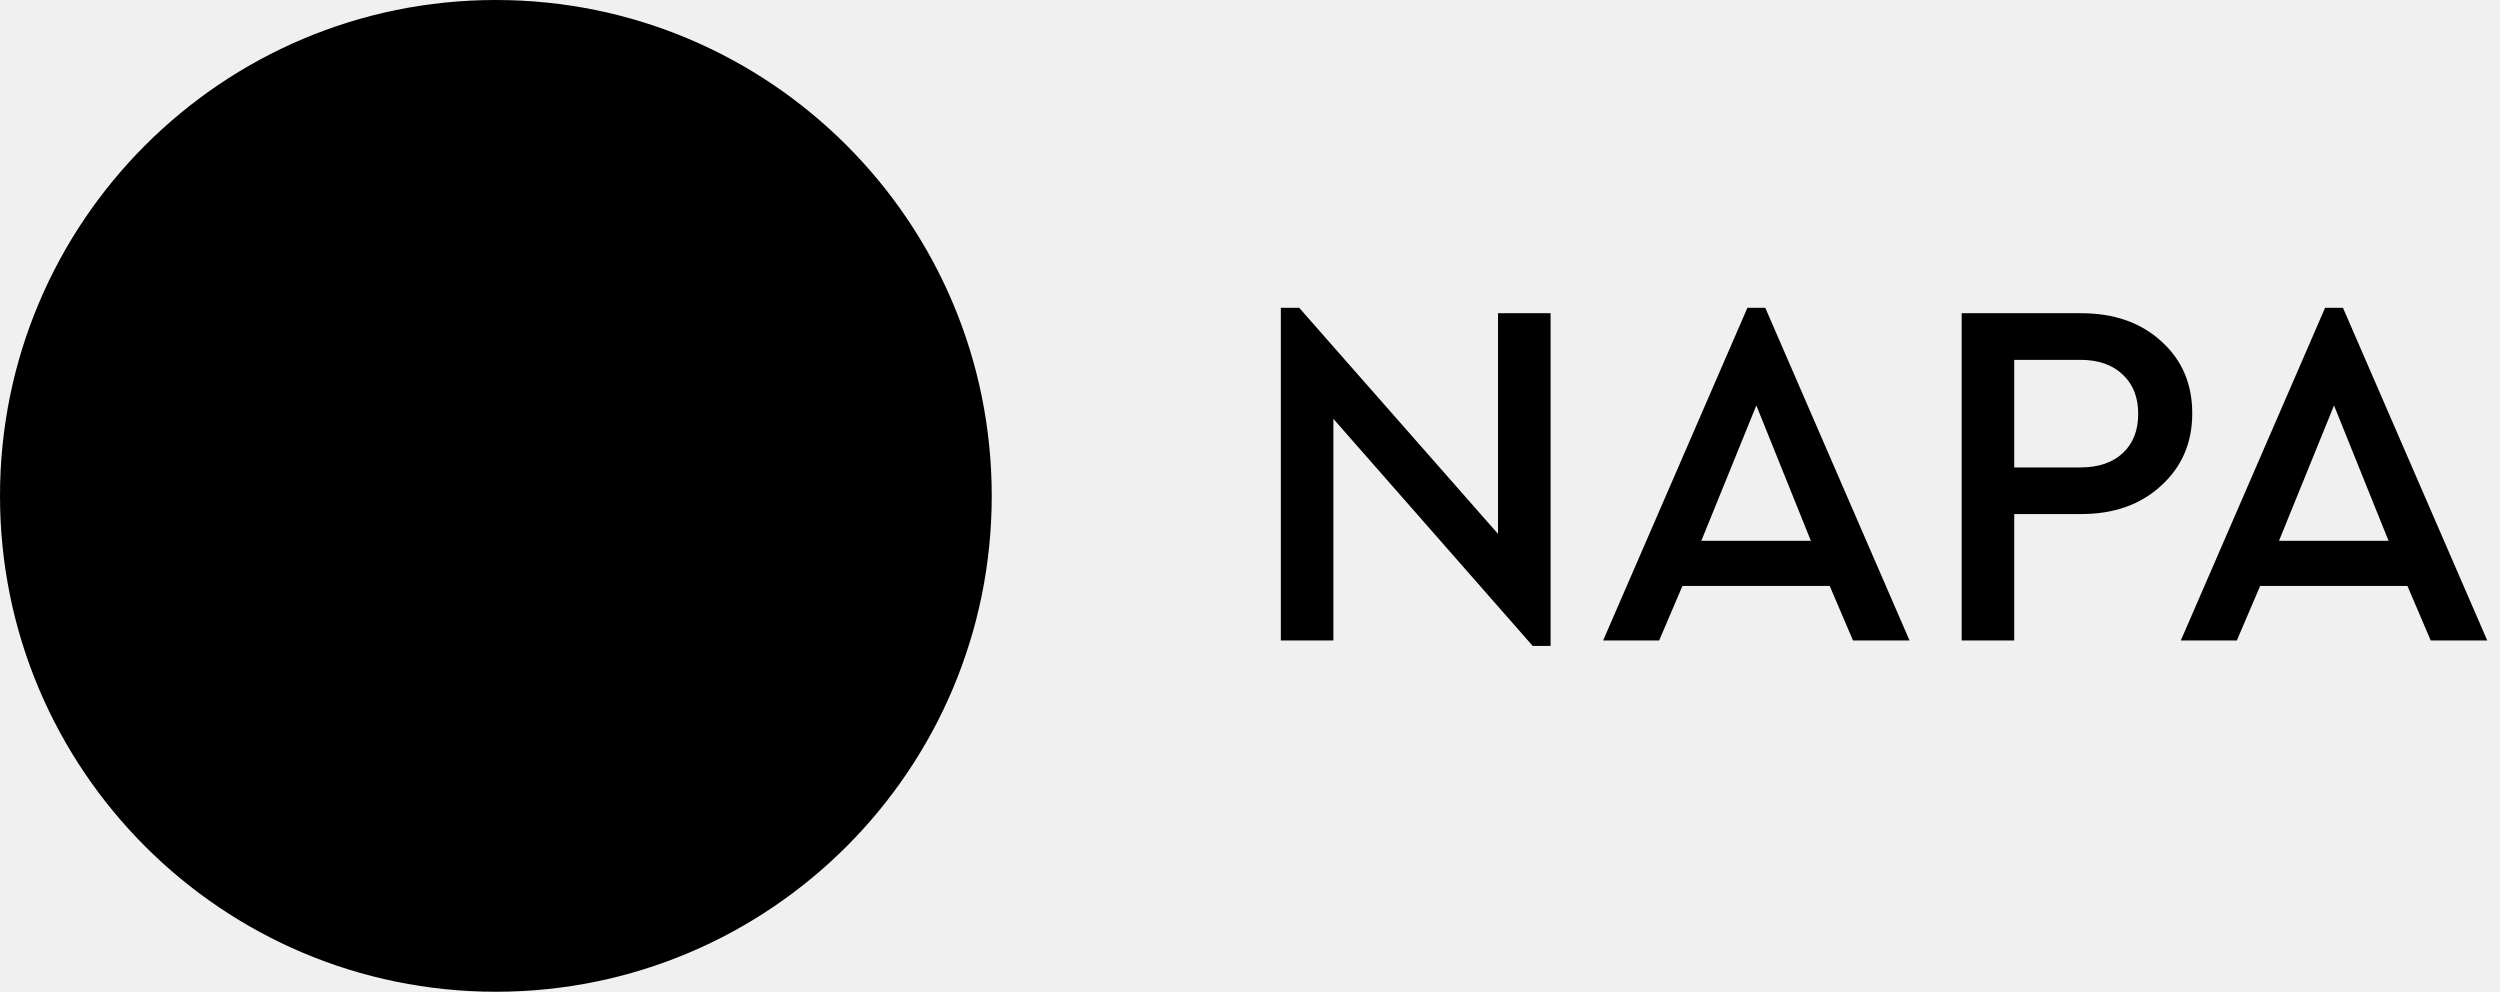
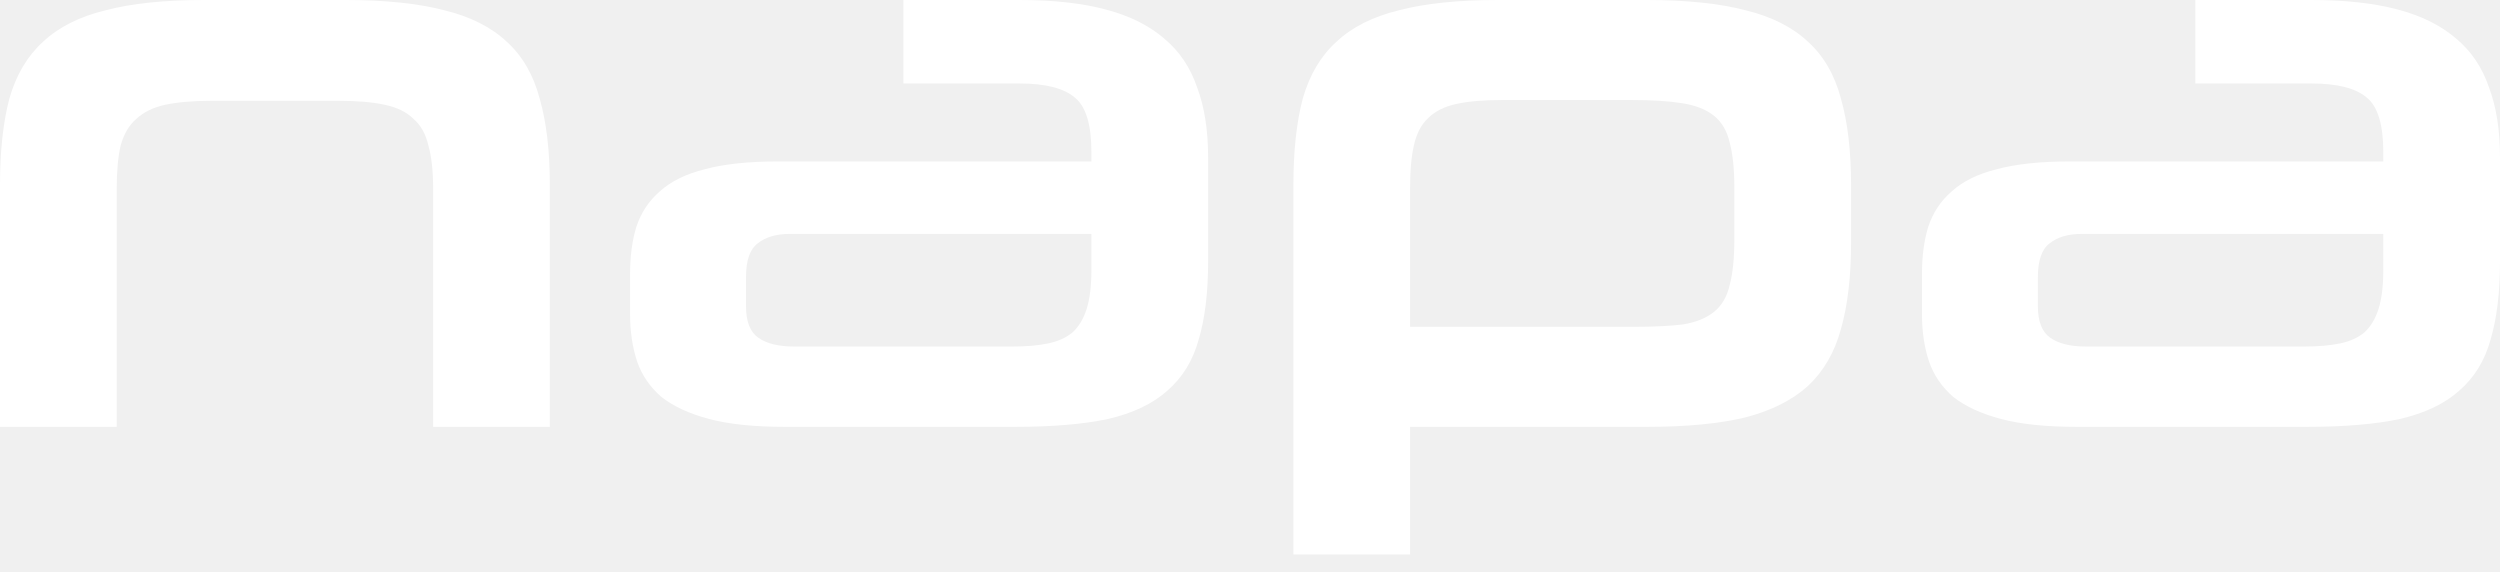
- <svg xmlns="http://www.w3.org/2000/svg" width="121" height="48" viewBox="0 0 121 48" fill="none">
-   <path d="M72.504 15.16H75.048V31.264H74.184L64.536 20.272V31H61.992V14.896H62.88L72.504 25.84V15.16ZM89.686 31L88.558 28.36H81.43L80.302 31H77.591L84.575 14.896H85.439L92.422 31H89.686ZM87.647 26.176L85.007 19.624L82.343 26.176H87.647ZM94.945 31V15.16H100.729C102.329 15.16 103.625 15.616 104.617 16.528C105.609 17.424 106.105 18.584 106.105 20.008C106.105 21.432 105.601 22.6 104.593 23.512C103.601 24.424 102.313 24.88 100.729 24.88H97.489V31H94.945ZM97.489 22.624H100.681C101.561 22.624 102.249 22.392 102.745 21.928C103.241 21.464 103.489 20.832 103.489 20.032C103.489 19.232 103.241 18.6 102.745 18.136C102.249 17.656 101.561 17.416 100.681 17.416H97.489V22.624ZM117.647 31L116.519 28.36H109.391L108.263 31H105.551L112.535 14.896H113.399L120.383 31H117.647ZM115.607 26.176L112.967 19.624L110.303 26.176H115.607Z" fill="black" />
-   <circle cx="24" cy="24" r="24" fill="black" />
+ <svg xmlns="http://www.w3.org/2000/svg" width="105" height="24" viewBox="0 0 105 24" fill="none">
+   <path d="M18.192 17.928V7.939C18.192 7.189 18.126 6.583 17.994 6.119C17.884 5.634 17.676 5.259 17.369 4.995C17.084 4.708 16.678 4.51 16.152 4.399C15.648 4.289 15.001 4.234 14.211 4.234H8.882C8.114 4.234 7.467 4.289 6.941 4.399C6.437 4.51 6.031 4.708 5.724 4.995C5.417 5.259 5.198 5.634 5.066 6.119C4.956 6.583 4.902 7.189 4.902 7.939V17.928H0V7.773C0 6.34 0.132 5.127 0.395 4.135C0.68 3.142 1.151 2.349 1.809 1.753C2.467 1.136 3.344 0.695 4.441 0.43C5.538 0.143 6.908 0 8.553 0H14.507C16.174 0 17.556 0.143 18.652 0.43C19.749 0.695 20.626 1.136 21.284 1.753C21.942 2.349 22.402 3.142 22.665 4.135C22.951 5.127 23.093 6.34 23.093 7.773V17.928H18.192Z" fill="white" />
+   <path d="M32.977 17.928C31.683 17.928 30.619 17.818 29.786 17.598C28.953 17.377 28.284 17.068 27.779 16.671C27.297 16.252 26.957 15.756 26.759 15.183C26.562 14.588 26.463 13.926 26.463 13.198V11.511C26.463 10.761 26.551 10.1 26.727 9.527C26.924 8.931 27.253 8.435 27.713 8.038C28.174 7.619 28.799 7.31 29.588 7.112C30.4 6.891 31.42 6.781 32.648 6.781H45.839V6.384C45.839 5.237 45.609 4.477 45.148 4.102C44.688 3.705 43.909 3.506 42.813 3.506H37.944V0H42.813C44.238 0 45.444 0.132 46.431 0.397C47.44 0.662 48.263 1.07 48.898 1.621C49.535 2.15 49.995 2.834 50.28 3.672C50.587 4.488 50.741 5.469 50.741 6.616V10.982C50.741 12.283 50.609 13.375 50.346 14.257C50.105 15.139 49.666 15.855 49.03 16.407C48.416 16.958 47.583 17.355 46.53 17.598C45.499 17.818 44.194 17.928 42.615 17.928H32.977ZM45.839 9.824H33.174C32.604 9.824 32.154 9.957 31.825 10.221C31.497 10.464 31.332 10.938 31.332 11.643V12.867C31.332 13.507 31.507 13.948 31.858 14.191C32.209 14.433 32.703 14.554 33.339 14.554H42.55C43.12 14.554 43.613 14.51 44.03 14.422C44.447 14.334 44.786 14.18 45.05 13.959C45.313 13.716 45.51 13.386 45.642 12.967C45.773 12.548 45.839 12.007 45.839 11.346V9.824Z" fill="white" />
+   <path d="M69.159 0C70.826 0 72.207 0.143 73.304 0.43C74.4 0.695 75.278 1.136 75.936 1.753C76.593 2.349 77.054 3.142 77.317 4.135C77.602 5.127 77.745 6.34 77.745 7.773V10.188C77.745 11.621 77.602 12.834 77.317 13.827C77.054 14.797 76.593 15.591 75.936 16.208C75.278 16.804 74.4 17.245 73.304 17.531C72.207 17.796 70.826 17.928 69.159 17.928H59.224V23.287H54.323V7.773C54.323 6.34 54.454 5.127 54.718 4.135C55.003 3.142 55.474 2.349 56.132 1.753C56.79 1.136 57.667 0.695 58.764 0.43C59.86 0.143 61.242 0 62.909 0H69.159ZM72.843 7.906C72.843 7.112 72.778 6.472 72.646 5.987C72.536 5.502 72.317 5.127 71.988 4.862C71.659 4.598 71.209 4.421 70.639 4.333C70.091 4.245 69.389 4.201 68.534 4.201H63.073C62.306 4.201 61.67 4.256 61.165 4.366C60.661 4.477 60.266 4.675 59.981 4.962C59.696 5.226 59.498 5.601 59.389 6.086C59.279 6.549 59.224 7.145 59.224 7.873V13.727H68.567C69.422 13.727 70.124 13.694 70.672 13.628C71.22 13.54 71.659 13.364 71.988 13.099C72.317 12.834 72.536 12.459 72.646 11.974C72.778 11.489 72.843 10.839 72.843 10.023V7.906Z" fill="white" />
+   <path d="M87.236 17.928C85.942 17.928 84.879 17.818 84.045 17.598C83.212 17.377 82.543 17.068 82.038 16.671C81.556 16.252 81.216 15.756 81.019 15.183C80.821 14.588 80.723 13.926 80.723 13.198V11.511C80.723 10.761 80.81 10.1 80.986 9.527C81.183 8.931 81.512 8.435 81.973 8.038C82.433 7.619 83.058 7.31 83.848 7.112C84.659 6.891 85.679 6.781 86.907 6.781H100.098V6.384C100.098 5.237 99.868 4.477 99.408 4.102C98.947 3.705 98.169 3.506 97.072 3.506H92.203V0H97.072C98.498 0 99.704 0.132 100.691 0.397C101.699 0.662 102.522 1.07 103.158 1.621C103.794 2.15 104.254 2.834 104.539 3.672C104.846 4.488 105 5.469 105 6.616V10.982C105 12.283 104.868 13.375 104.605 14.257C104.364 15.139 103.925 15.855 103.289 16.407C102.675 16.958 101.842 17.355 100.789 17.598C99.759 17.818 98.454 17.928 96.875 17.928H87.236ZM100.098 9.824H87.433C86.863 9.824 86.414 9.957 86.085 10.221C85.756 10.464 85.591 10.938 85.591 11.643V12.867C85.591 13.507 85.767 13.948 86.118 14.191C86.469 14.433 86.962 14.554 87.598 14.554H96.809C97.379 14.554 97.873 14.51 98.289 14.422C98.706 14.334 99.046 14.18 99.309 13.959C99.572 13.716 99.769 13.386 99.901 12.967C100.033 12.548 100.098 12.007 100.098 11.346V9.824Z" fill="white" />
</svg>
